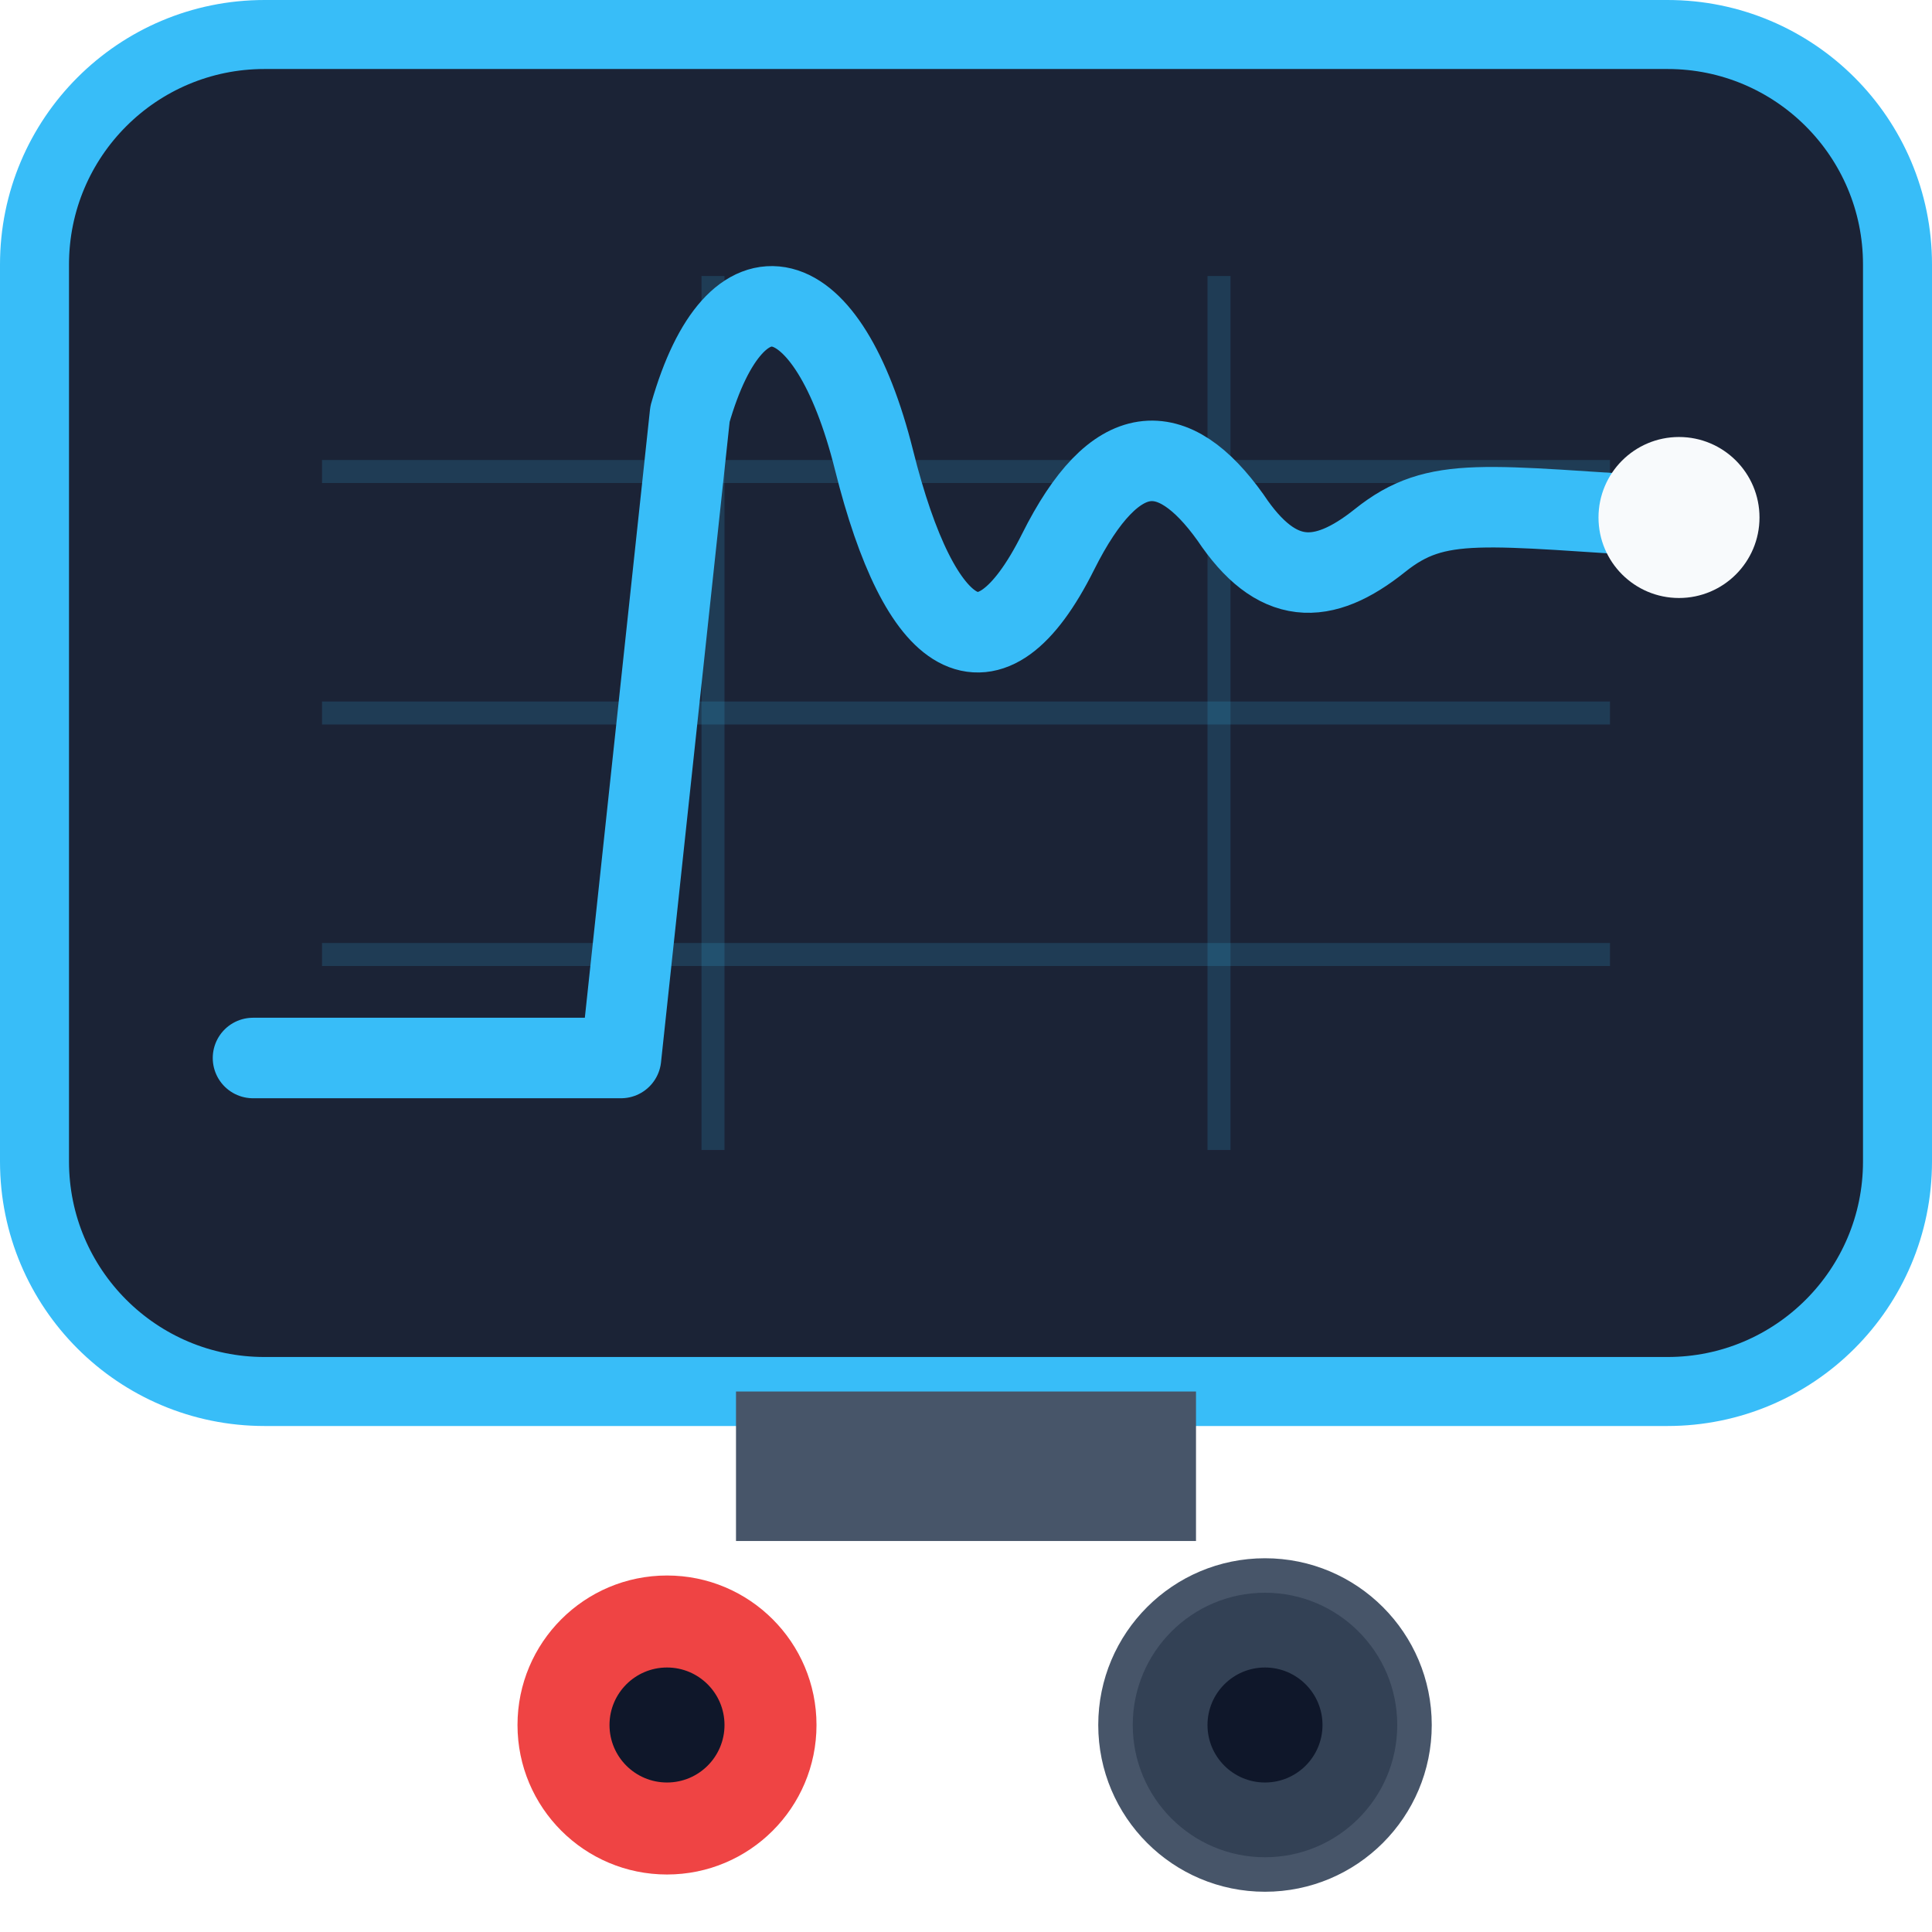
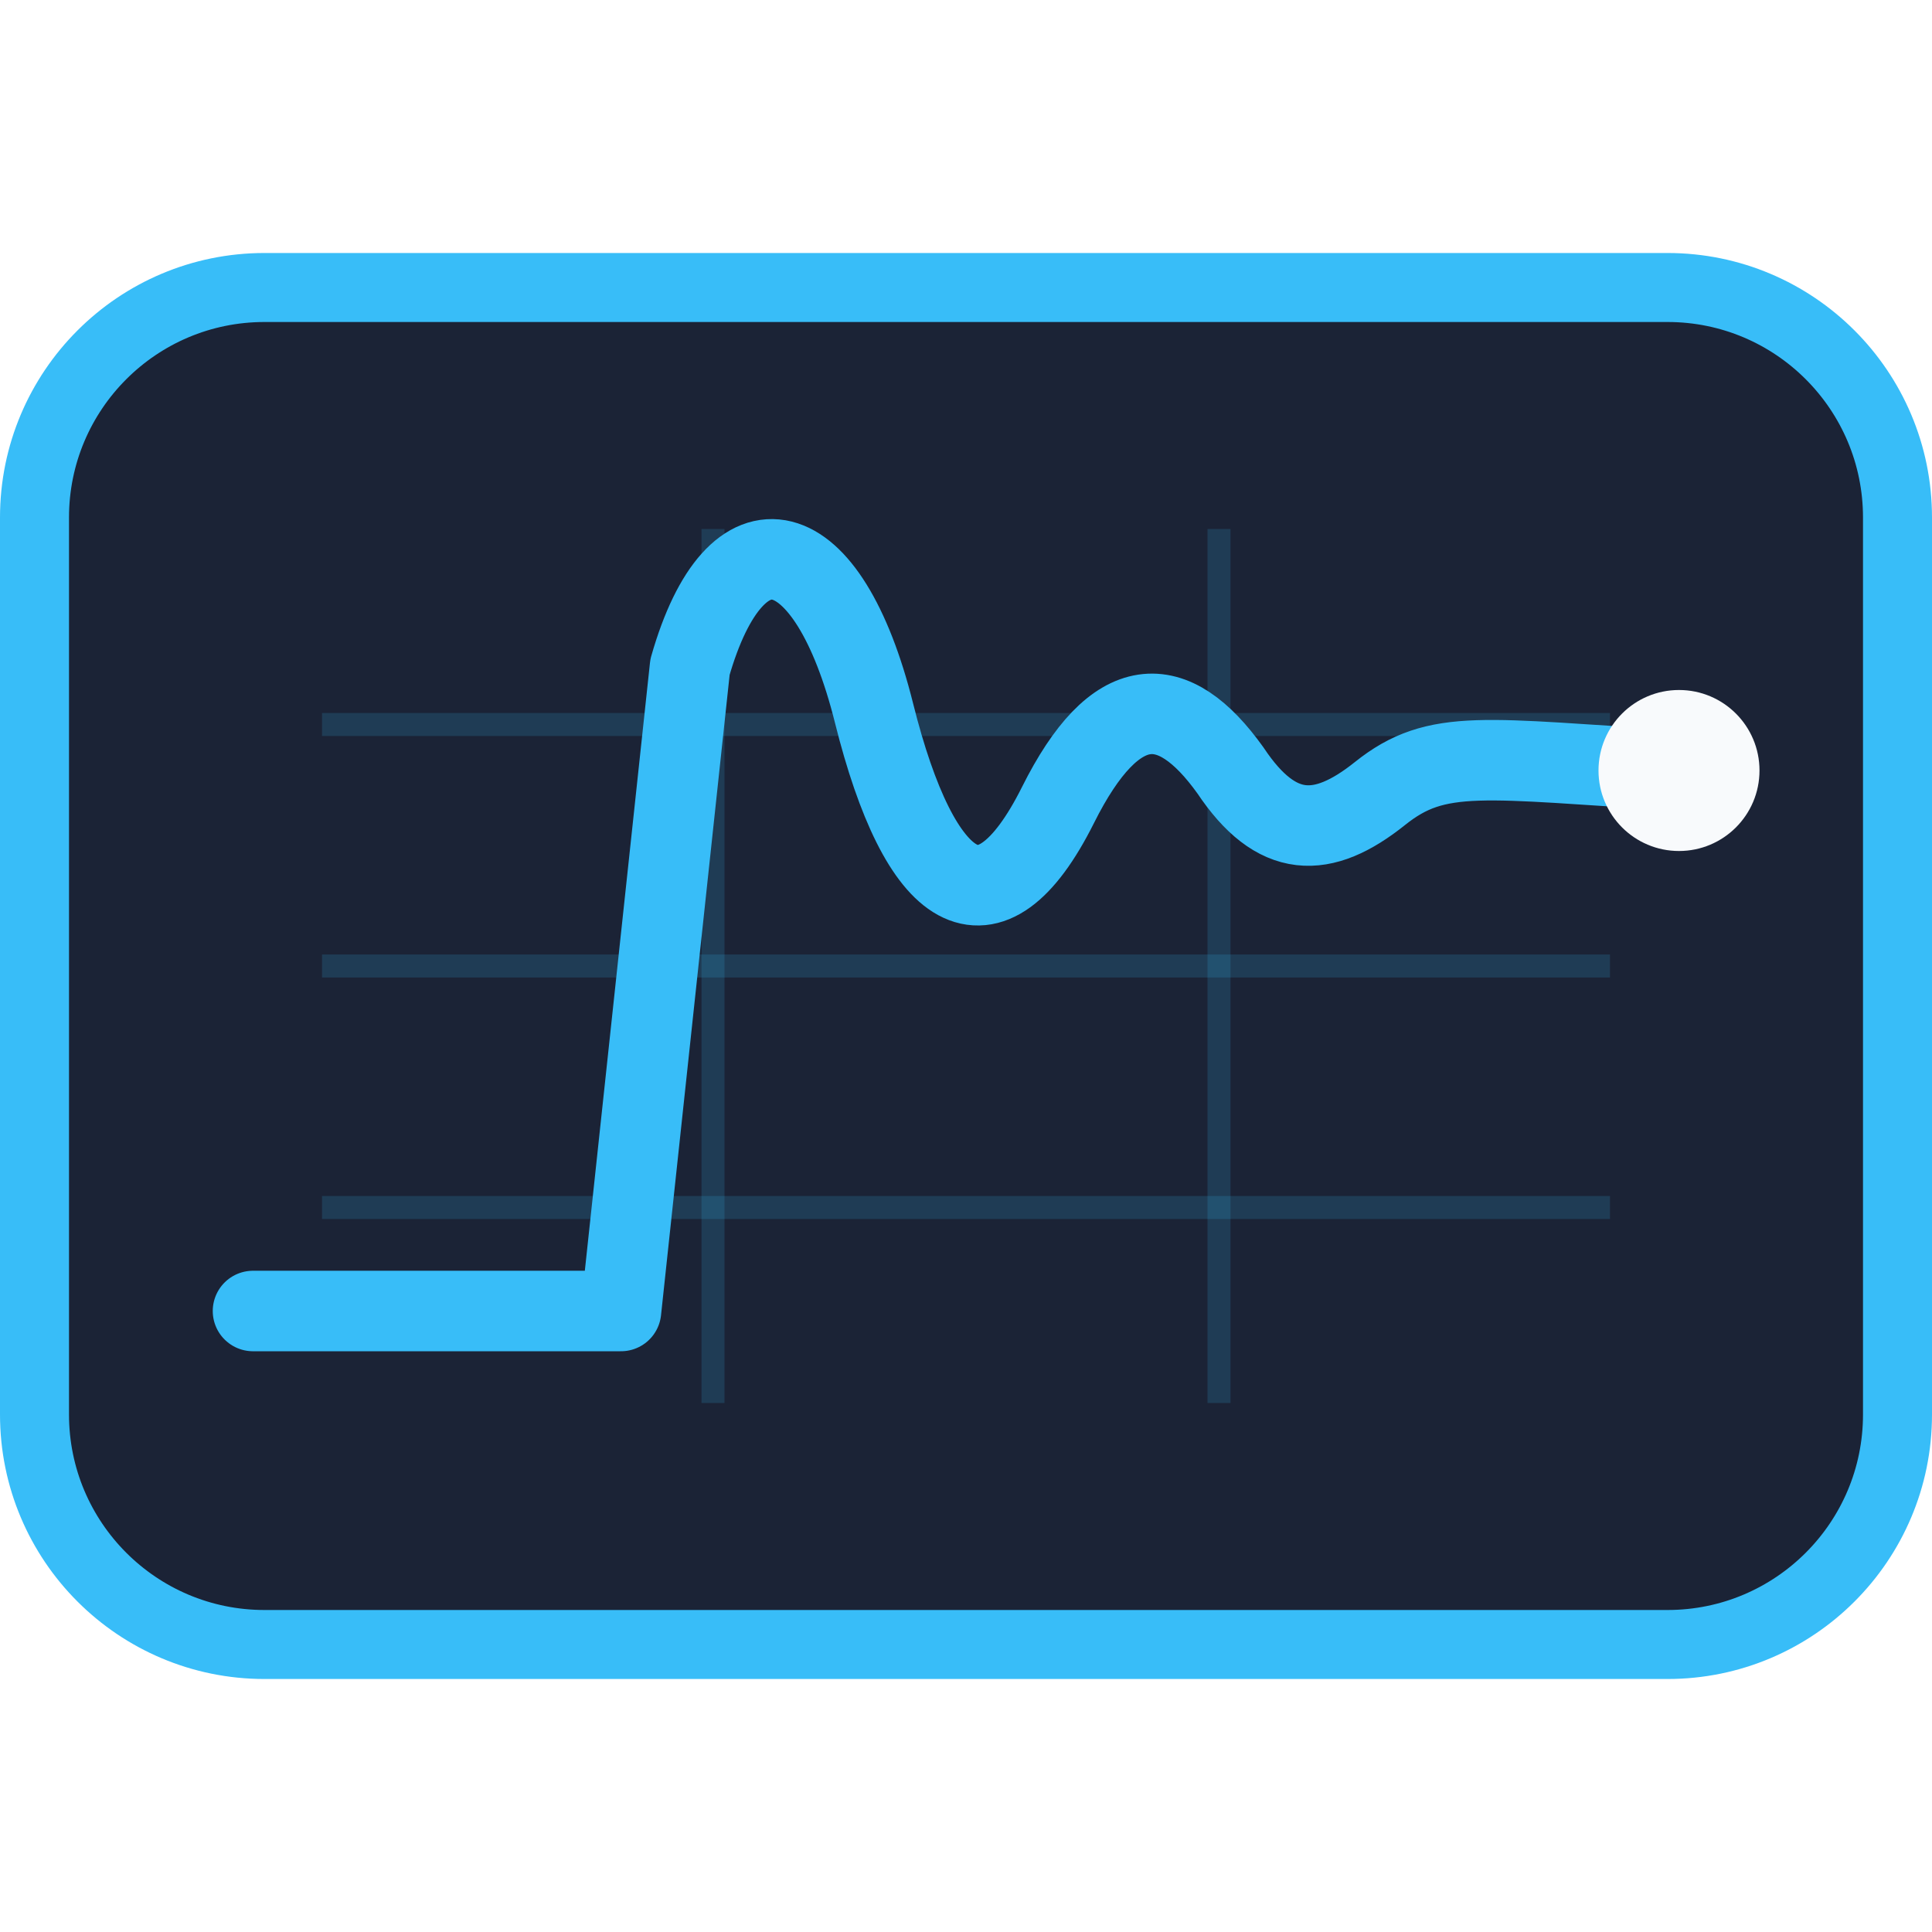
<svg xmlns="http://www.w3.org/2000/svg" viewBox="0 0 168 168" width="168" height="168">
-   <rect x="3" y="3" width="162" height="118" rx="20" fill="#1b2336" stroke="#38bdf8" stroke-width="6" />
-   <path d="M28 41 H140 M28 62 H140 M28 83 H140" stroke="#38bdf8" stroke-opacity="0.16" stroke-width="2" />
-   <path d="M62 24 V100 M106 24 V100" stroke="#38bdf8" stroke-opacity="0.16" stroke-width="2" />
-   <path d="M22 92 H54 L60 36 C64 22 72 24 76 40 C80 56 86 60 92 48 C97 38 102 38 107 45            C111 51 115 51 120 47 C125 43 129 44 146 45" fill="none" stroke="#38bdf8" stroke-width="7" stroke-linecap="round" stroke-linejoin="round" />
-   <circle cx="146" cy="45" r="7" fill="#f8fafc" />
-   <rect x="64" y="121" width="40" height="13" fill="#475569" />
-   <circle cx="58" cy="150" r="13" fill="#ef4444" />
-   <circle cx="58" cy="150" r="5" fill="#0f172a" />
-   <circle cx="110" cy="150" r="13" fill="#334155" stroke="#475569" stroke-width="3" />
-   <circle cx="110" cy="150" r="5" fill="#0f172a" />
+   <g transform="translate(0 22.0)">
+     <rect x="3" y="3" width="162" height="118" rx="20" fill="#1b2336" stroke="#38bdf8" stroke-width="6" />
+     <path d="M28 41 H140 M28 62 H140 M28 83 H140" stroke="#38bdf8" stroke-opacity="0.16" stroke-width="2" />
+     <path d="M62 24 V100 M106 24 V100" stroke="#38bdf8" stroke-opacity="0.16" stroke-width="2" />
+     <path d="M22 92 H54 L60 36 C64 22 72 24 76 40 C80 56 86 60 92 48 C97 38 102 38 107 45            C111 51 115 51 120 47 C125 43 129 44 146 45" fill="none" stroke="#38bdf8" stroke-width="7" stroke-linecap="round" stroke-linejoin="round" />
+     <circle cx="146" cy="45" r="7" fill="#f8fafc" />
+   </g>
</svg>
